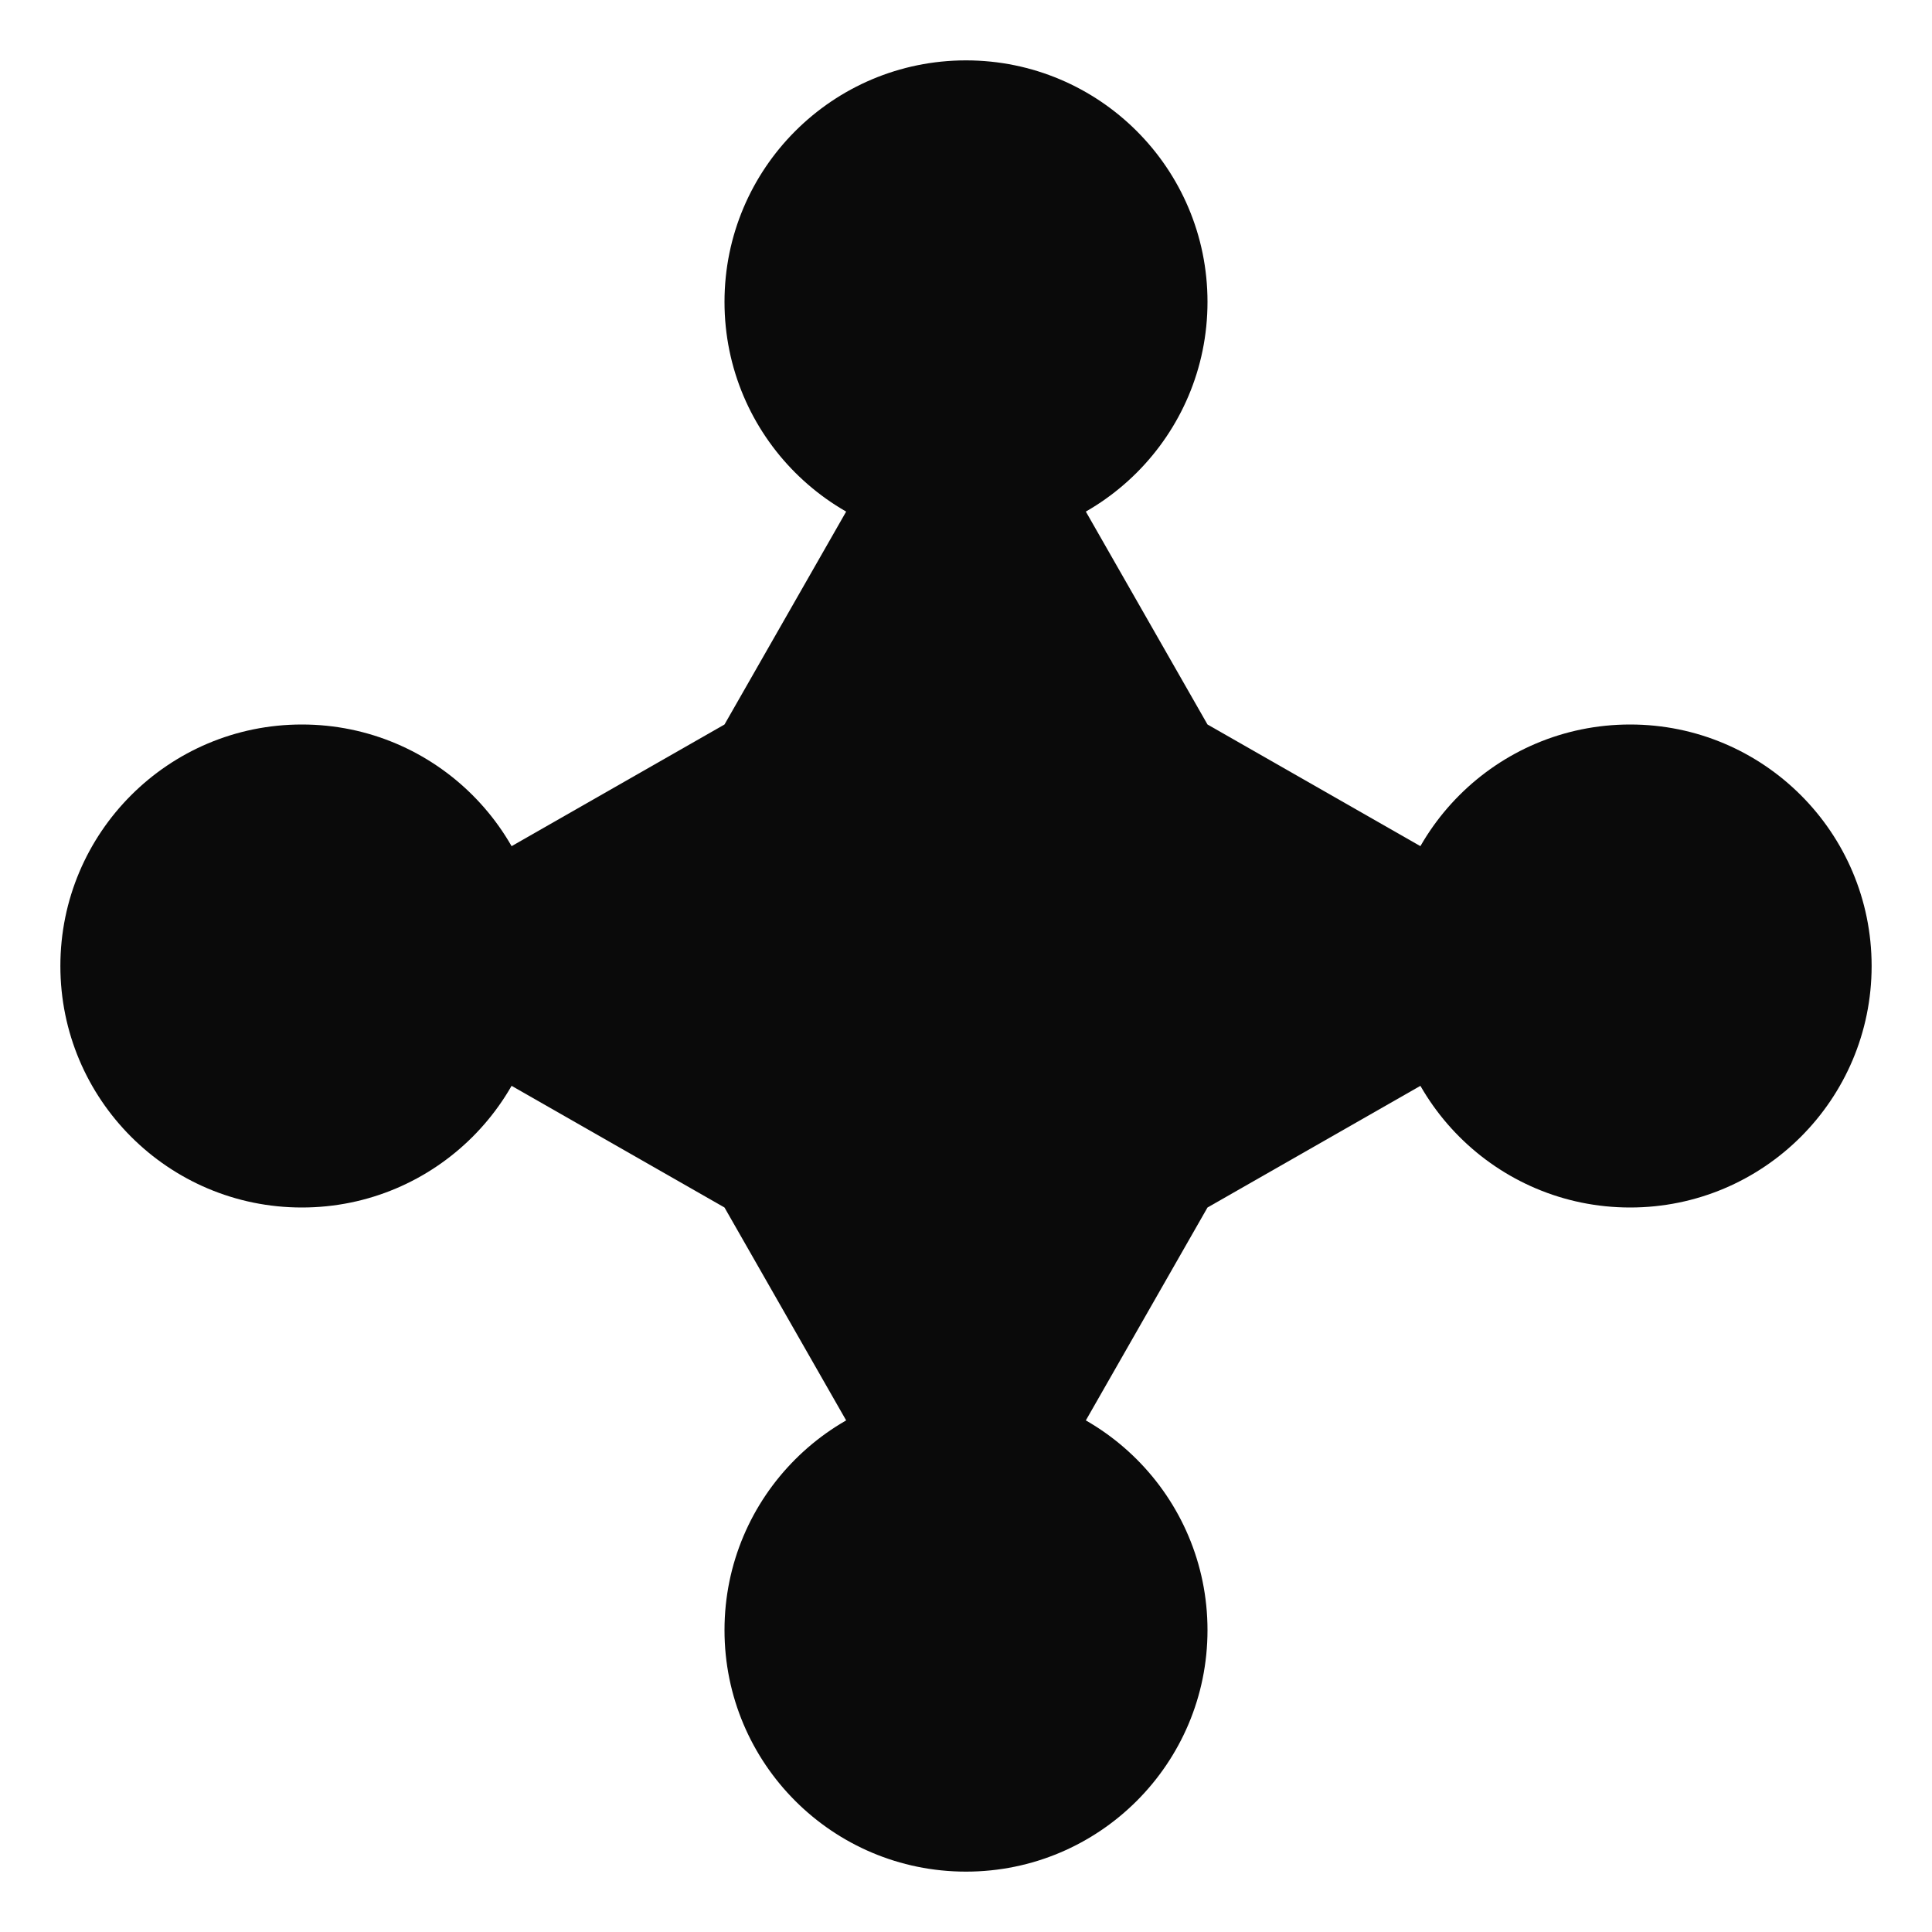
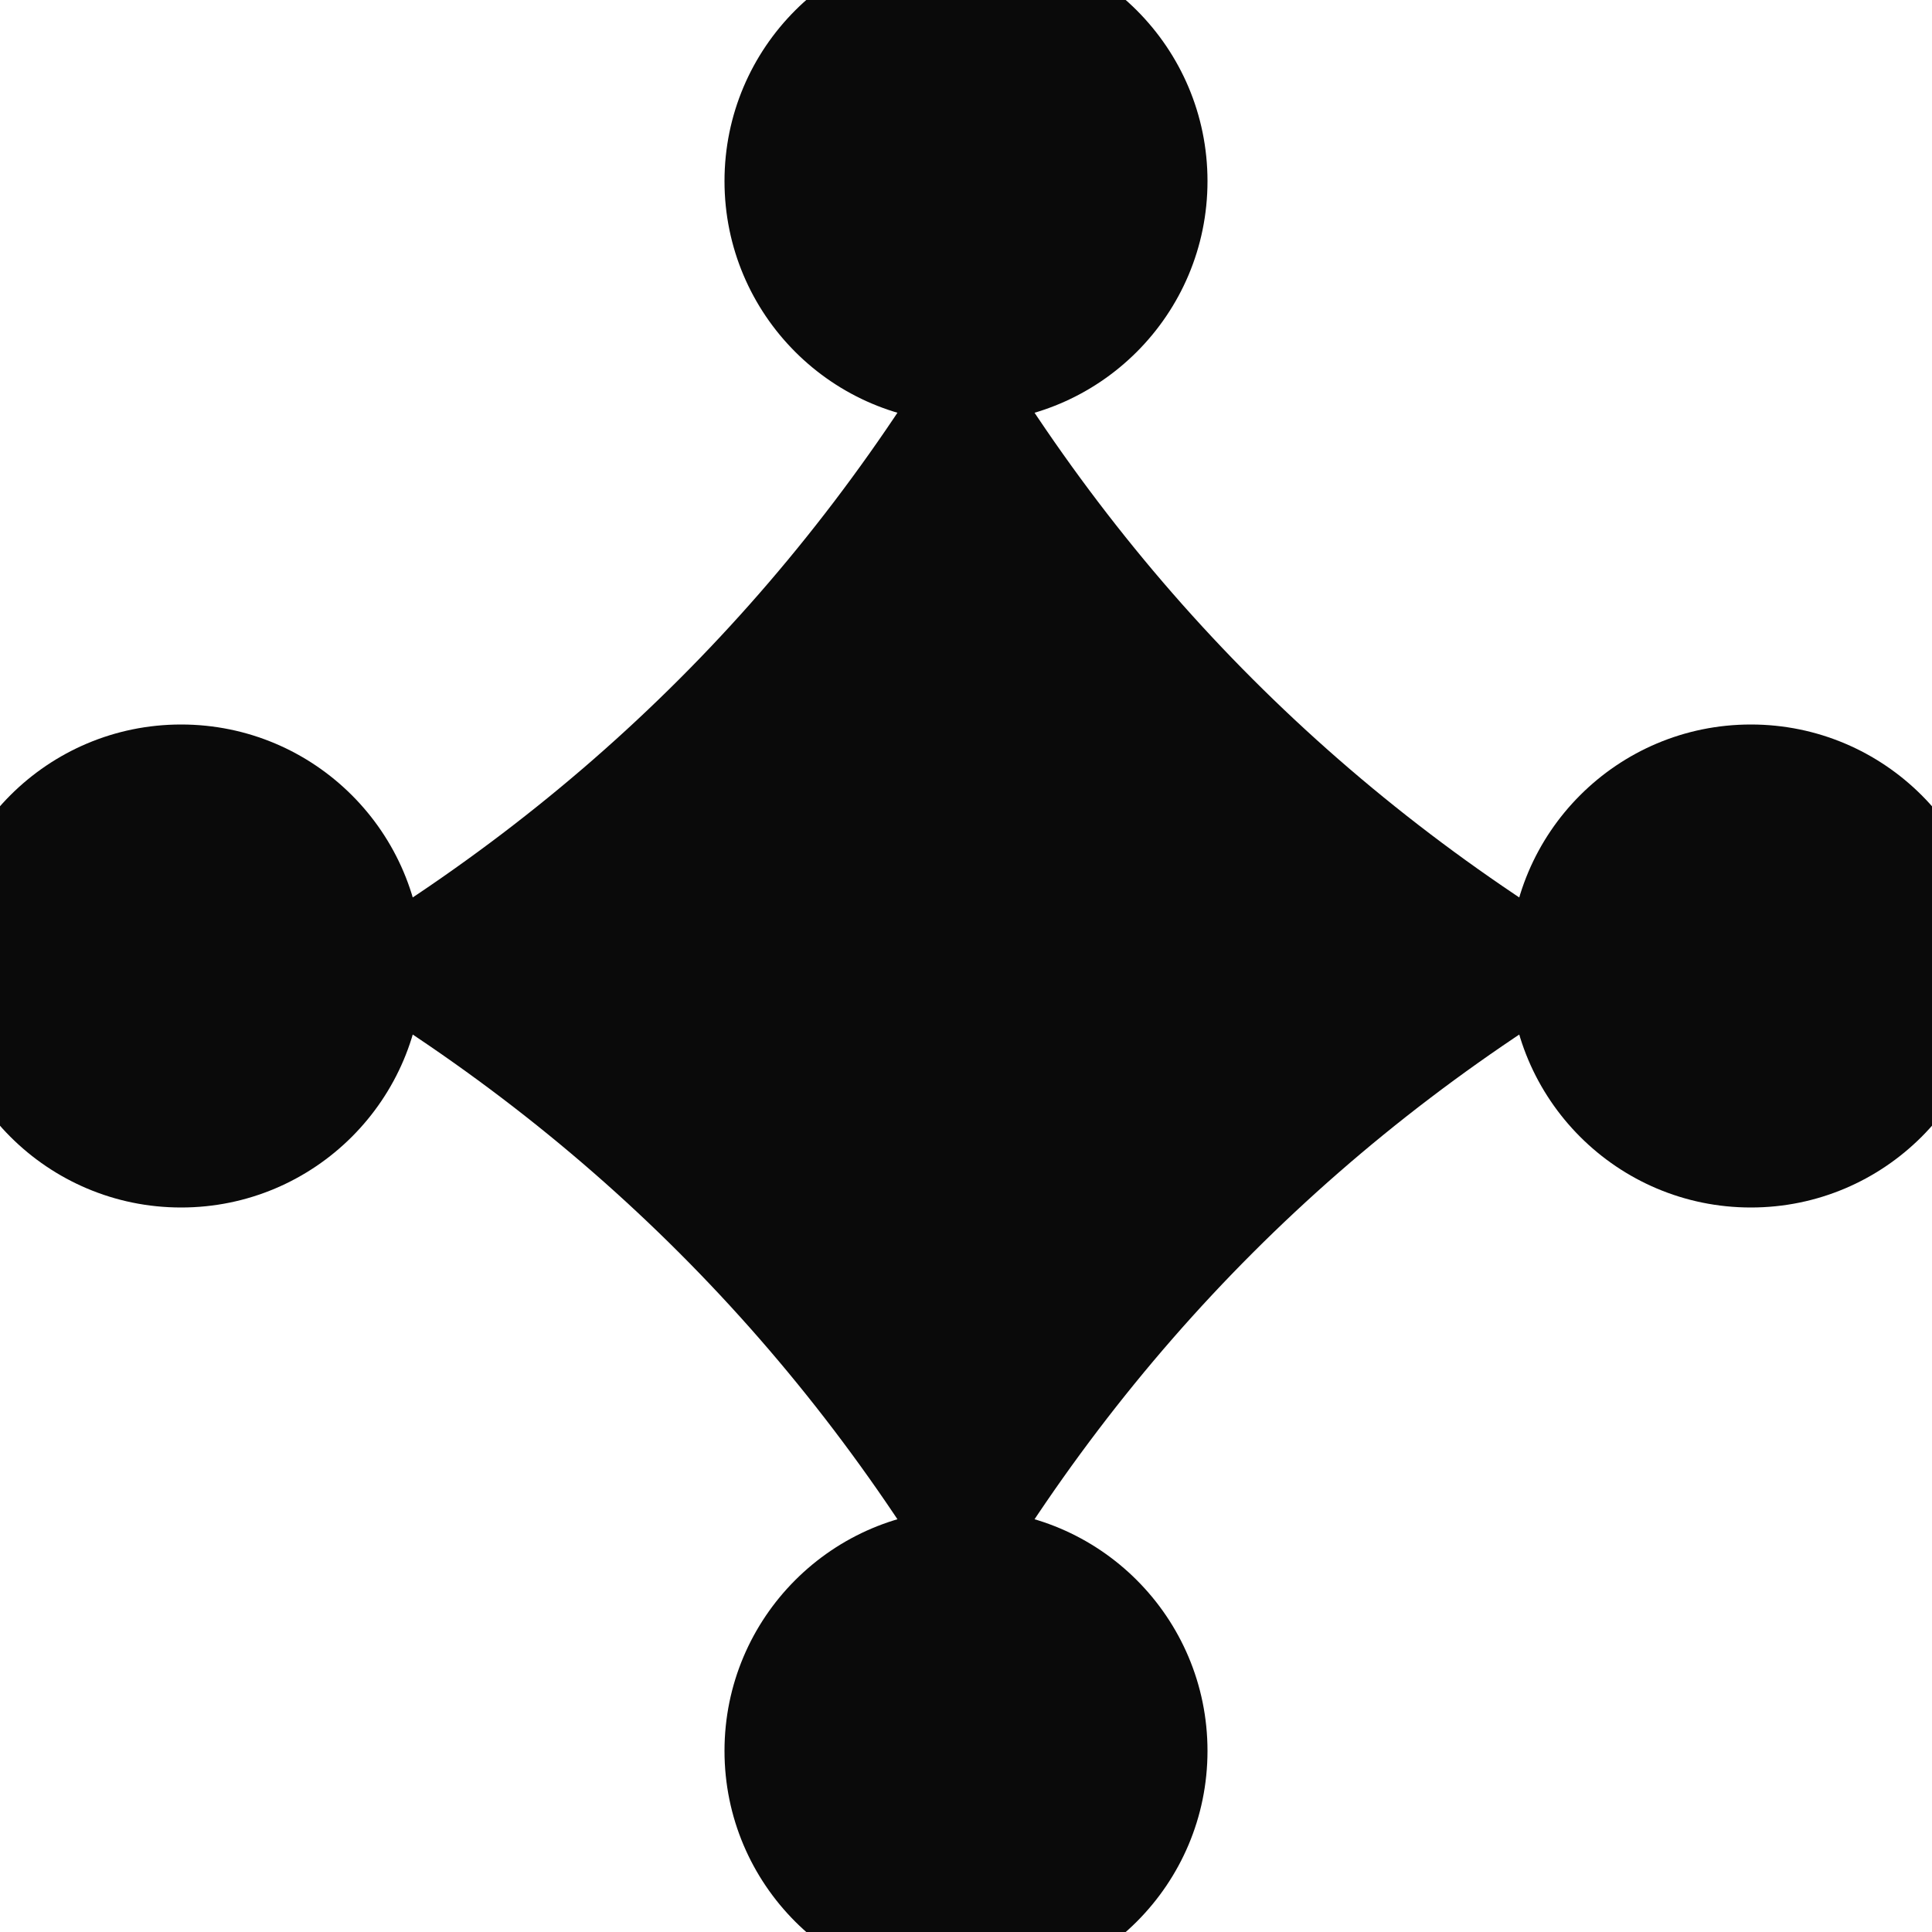
<svg xmlns="http://www.w3.org/2000/svg" viewBox="0 0 64 64" fill="none" role="img" aria-label="starcon mark">
  <g fill="#0A0A0A">
-     <path d="M32 10 L40 24 L54 32 L40 40 L32 54 L24 40 L10 32 L24 24 Z" />
-     <circle cx="32" cy="10" r="8" />
-     <circle cx="54" cy="32" r="8" />
-     <circle cx="32" cy="54" r="8" />
-     <circle cx="10" cy="32" r="8" />
+     <path d="M32 10 Q40 24 54 32 Q40 40 32 54 Q24 40 10 32 Q24 24 32 10 Z" />
+     <circle cx="32" cy="6" r="8" />
+     <circle cx="58" cy="32" r="8" />
+     <circle cx="32" cy="58" r="8" />
+     <circle cx="6" cy="32" r="8" />
  </g>
</svg>
